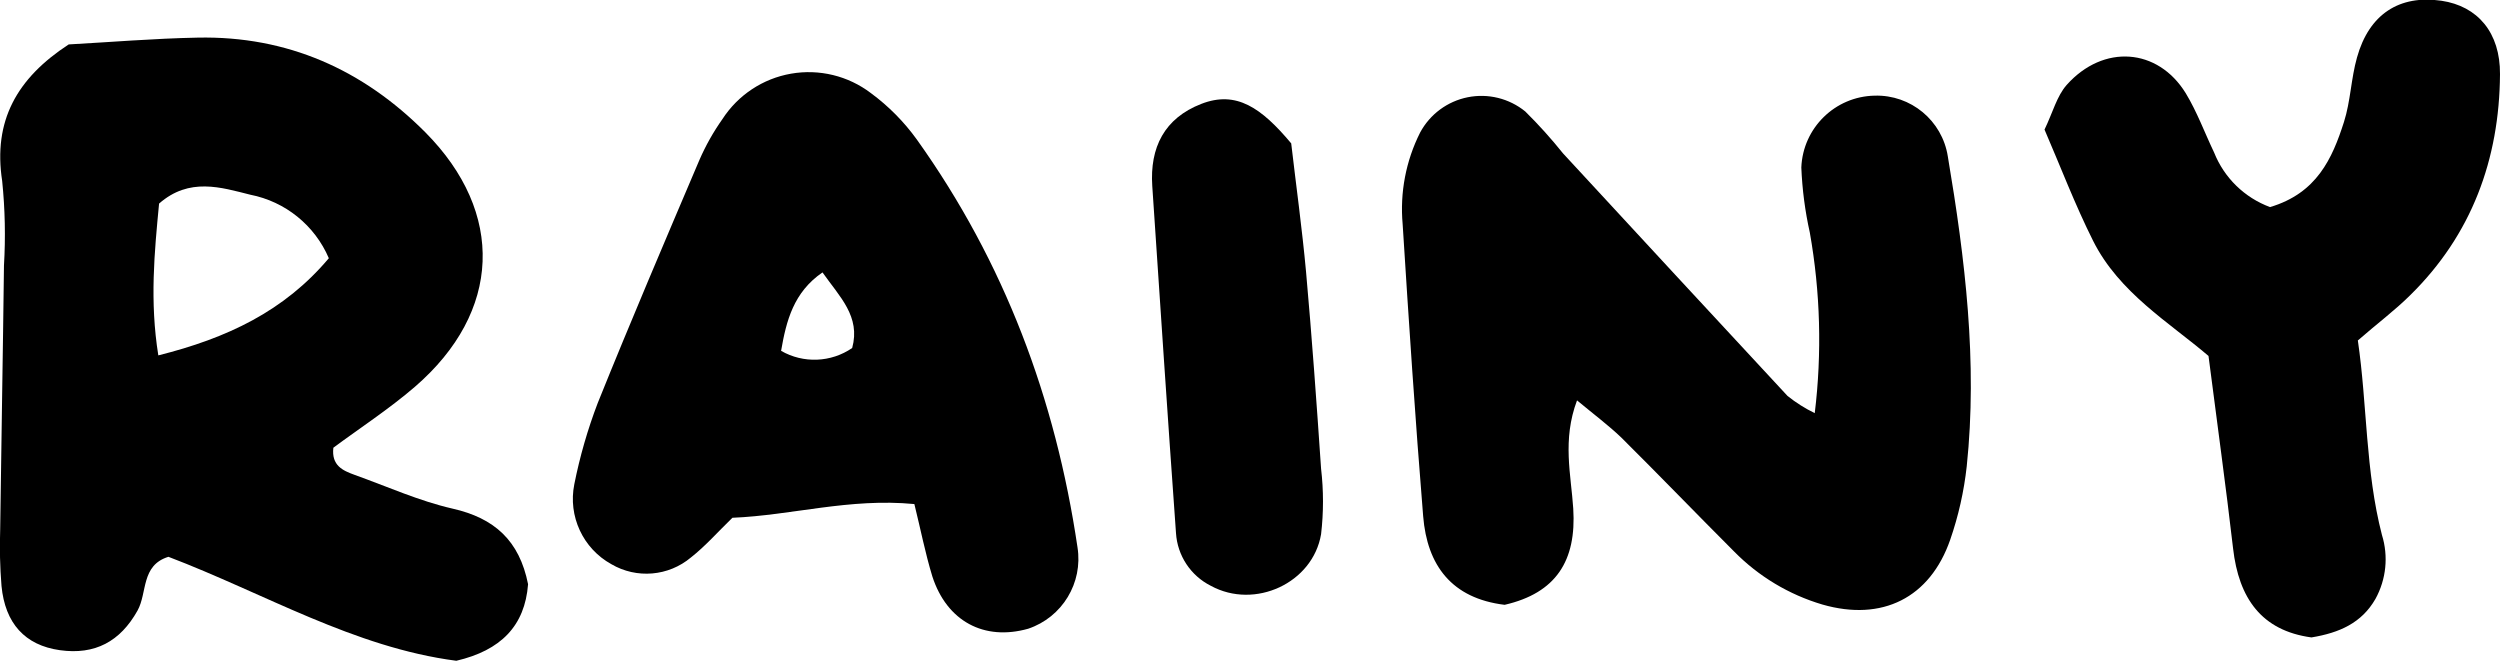
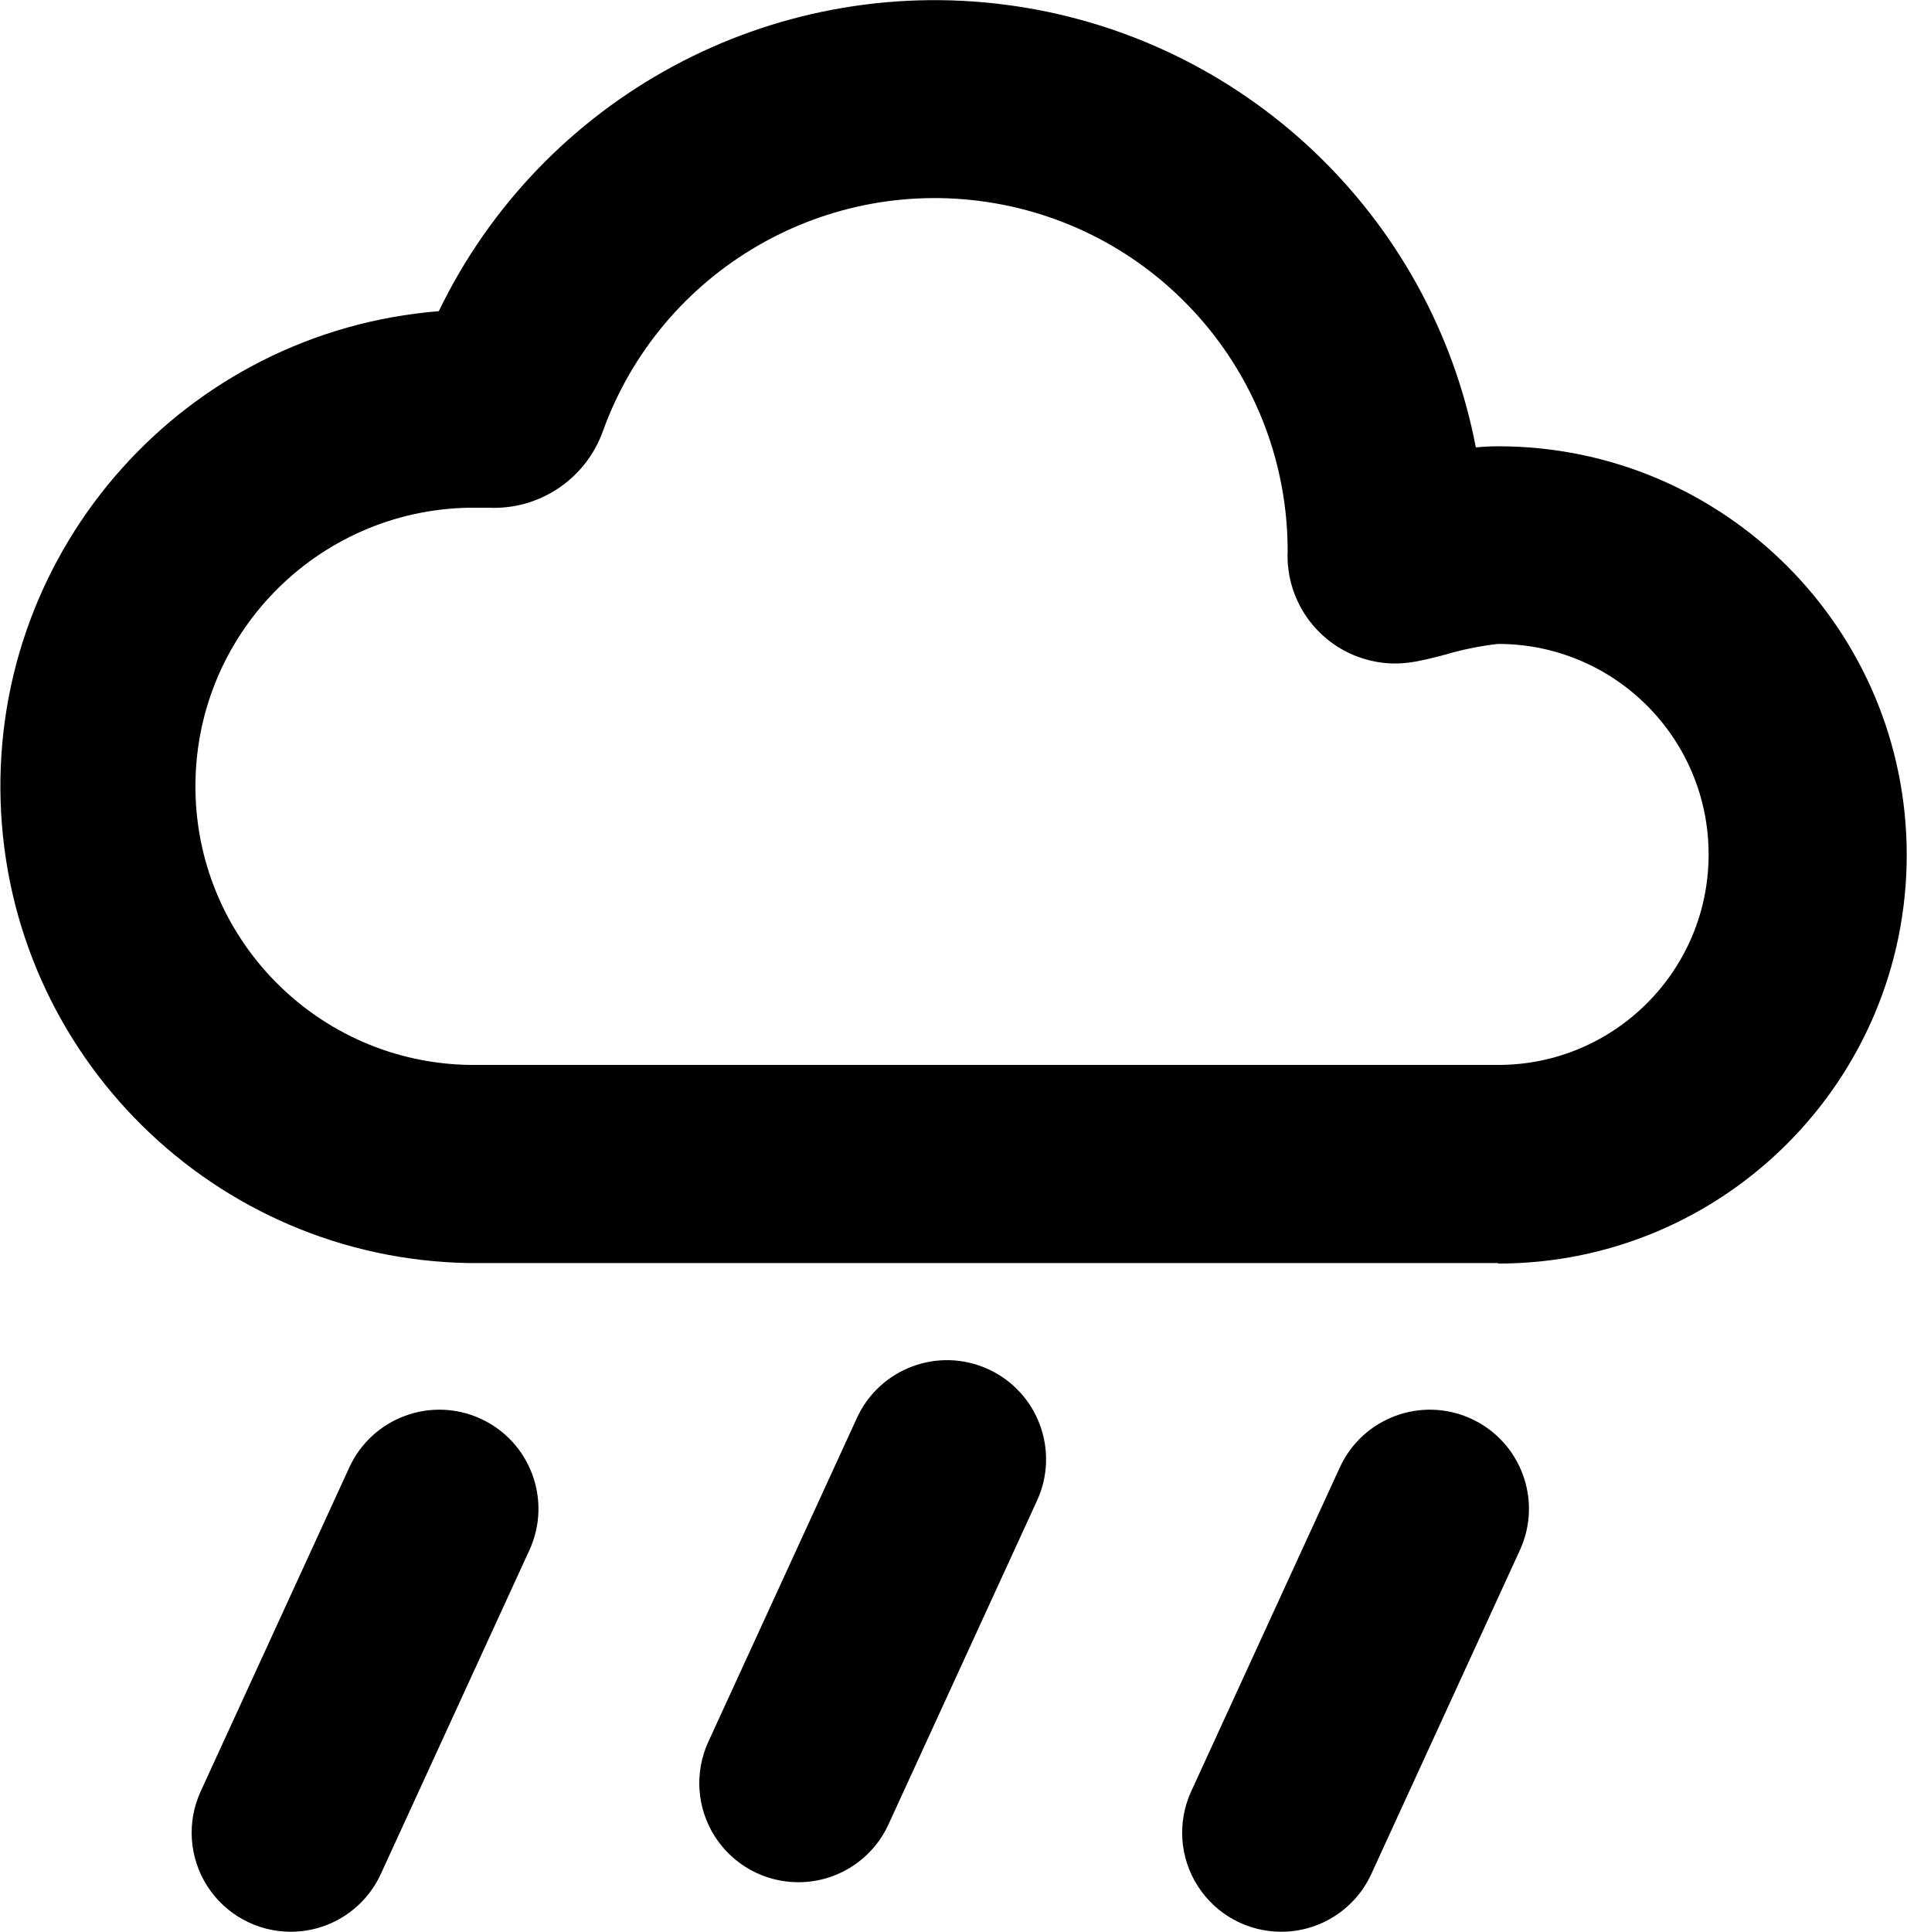
- <svg xmlns="http://www.w3.org/2000/svg" viewBox="0 0 264.5 69.87">
+ <svg xmlns="http://www.w3.org/2000/svg" viewBox="0 0 154 156.02">
  <g id="Layer_2" data-name="Layer 2">
    <g id="Layer_1-2" data-name="Layer 1">
-       <path d="M7.27,4.7c4.39-.24,9-.63,13.65-.72C30.4,3.79,38.39,7.36,45,14c8.45,8.51,8.07,19-1.1,26.92-2.75,2.37-5.82,4.36-8.63,6.45-.22,1.88,1,2.42,2.22,2.86C41,51.49,44.34,53,47.87,53.81c4.43,1,7.08,3.37,8,8-.34,4.42-2.89,7-7.59,8.1-10.79-1.4-20.32-7.14-30.46-11-2.92.9-2.22,3.81-3.27,5.69-1.83,3.27-4.5,4.71-8.21,4.19S.54,65.94.16,62a51.69,51.69,0,0,1-.14-6c.12-9.3.29-18.61.4-27.91a55.51,55.51,0,0,0-.19-8.94C-.74,12.81,1.76,8.29,7.27,4.7ZM34.79,27.32a11.43,11.43,0,0,0-8.31-6.72c-3.08-.77-6.45-1.87-9.65.94-.49,5.14-1,10.32-.08,16.06C24,35.78,30.06,32.94,34.79,27.32Z" />
-       <path d="M166.85,42.36c-1.58,4.21-.63,7.88-.4,11.45.35,5.52-1.82,8.93-7.26,10.18-5.6-.68-8.2-4.17-8.62-9.38-.84-10.29-1.52-20.59-2.17-30.89a18,18,0,0,1,1.85-9.7,7.36,7.36,0,0,1,11.12-2.23,51.48,51.48,0,0,1,4,4.44q11.85,12.84,23.75,25.66A15.21,15.21,0,0,0,192,43.71a64.69,64.69,0,0,0-.52-19.1,38.84,38.84,0,0,1-.9-6.89,7.92,7.92,0,0,1,7.75-7.6,7.61,7.61,0,0,1,7.75,6.43c1.83,10.85,3.16,21.76,2,32.79a35.56,35.56,0,0,1-1.75,7.77c-2.14,6.15-7.2,8.67-13.52,6.85a21.77,21.77,0,0,1-9.34-5.61c-4-4-7.93-8.08-11.95-12.07C170.18,45,168.63,43.84,166.85,42.36Z" />
-       <path d="M96.74,53.33c-6.87-.66-13,1.2-19.25,1.45-1.53,1.48-2.86,3-4.39,4.2a7.33,7.33,0,0,1-8.42.71,7.89,7.89,0,0,1-3.92-8.45,53.21,53.21,0,0,1,2.48-8.6C66.72,34,70.36,25.47,74,16.92a24.29,24.29,0,0,1,2.44-4.33A10.87,10.87,0,0,1,92.14,9.85,22.33,22.33,0,0,1,97,14.76c9.28,13,14.68,27.46,17,43.15a7.8,7.8,0,0,1-5.22,8.61c-4.65,1.31-8.6-.78-10.14-5.54C97.89,58.52,97.4,56,96.74,53.33ZM90.16,36.82c.91-3.34-1.32-5.41-3.14-8-3.06,2.1-3.83,5.11-4.38,8.3A7.07,7.07,0,0,0,90.16,36.82Z" />
-       <path d="M240.17,21.91c4.94-1.47,6.58-5.12,7.82-9,.7-2.19.75-4.6,1.38-6.83,1.28-4.59,4.49-6.65,8.94-6,3.83.57,6.22,3.37,6.19,7.77-.06,9-3,17-9.5,23.38-1.63,1.62-3.49,3-5.54,4.79,1,6.81.79,13.78,2.55,20.58a8.68,8.68,0,0,1-.69,6.77c-1.46,2.54-3.8,3.58-6.77,4.07-5.3-.72-7.69-4.17-8.29-9.41-.76-6.6-1.68-13.18-2.6-20.37-4.15-3.54-9.46-6.69-12.21-12.18-1.92-3.83-3.45-7.86-5.14-11.77.88-1.83,1.31-3.56,2.35-4.73,3.88-4.34,9.64-3.91,12.59.88,1.21,2,2,4.18,3,6.27A10.17,10.17,0,0,0,240.17,21.91Z" />
-       <path d="M136.61,15.17c.51,4.4,1.15,9,1.57,13.59.62,6.93,1.12,13.88,1.59,20.83a29.74,29.74,0,0,1,0,6.93c-.87,5.16-7,8-11.66,5.46a6.71,6.71,0,0,1-3.69-5.58c-.88-12.24-1.69-24.48-2.51-36.72-.27-4.08,1.28-7.17,5.19-8.69C130.8,9.55,133.45,11.4,136.61,15.17Z" />
+       <path d="M121,102H37.87a38.5,38.5,0,0,1-2.43-76.87,44.5,44.5,0,0,1,83.76,11c.6-.06,1.21-.09,1.8-.09a33,33,0,0,1,0,66ZM38.07,86H121a17,17,0,0,0,0-34,25.14,25.14,0,0,0-4.26.86c-2.12.56-3.8,1-5.94.51a8.7,8.7,0,0,1-6.8-8.89,28.5,28.5,0,0,0-55.31-9.65A9.34,9.34,0,0,1,39.41,41l-.91,0a22.5,22.5,0,0,0-.43,45ZM120,44.71v0Z" />
+       <path d="M23.48,156a8,8,0,0,1-7.27-11.34l12-26.15a8,8,0,0,1,14.55,6.67l-12,26.15A8,8,0,0,1,23.48,156Z" />
+       <path d="M64.48,152a8,8,0,0,1-7.27-11.34l12-26.15a8,8,0,0,1,14.55,6.67l-12,26.15A8,8,0,0,1,64.48,152Z" />
+       <path d="M103.48,156a8,8,0,0,1-7.27-11.34l12-26.15a8,8,0,0,1,14.55,6.67l-12,26.15A8,8,0,0,1,103.48,156Z" />
    </g>
  </g>
</svg>
